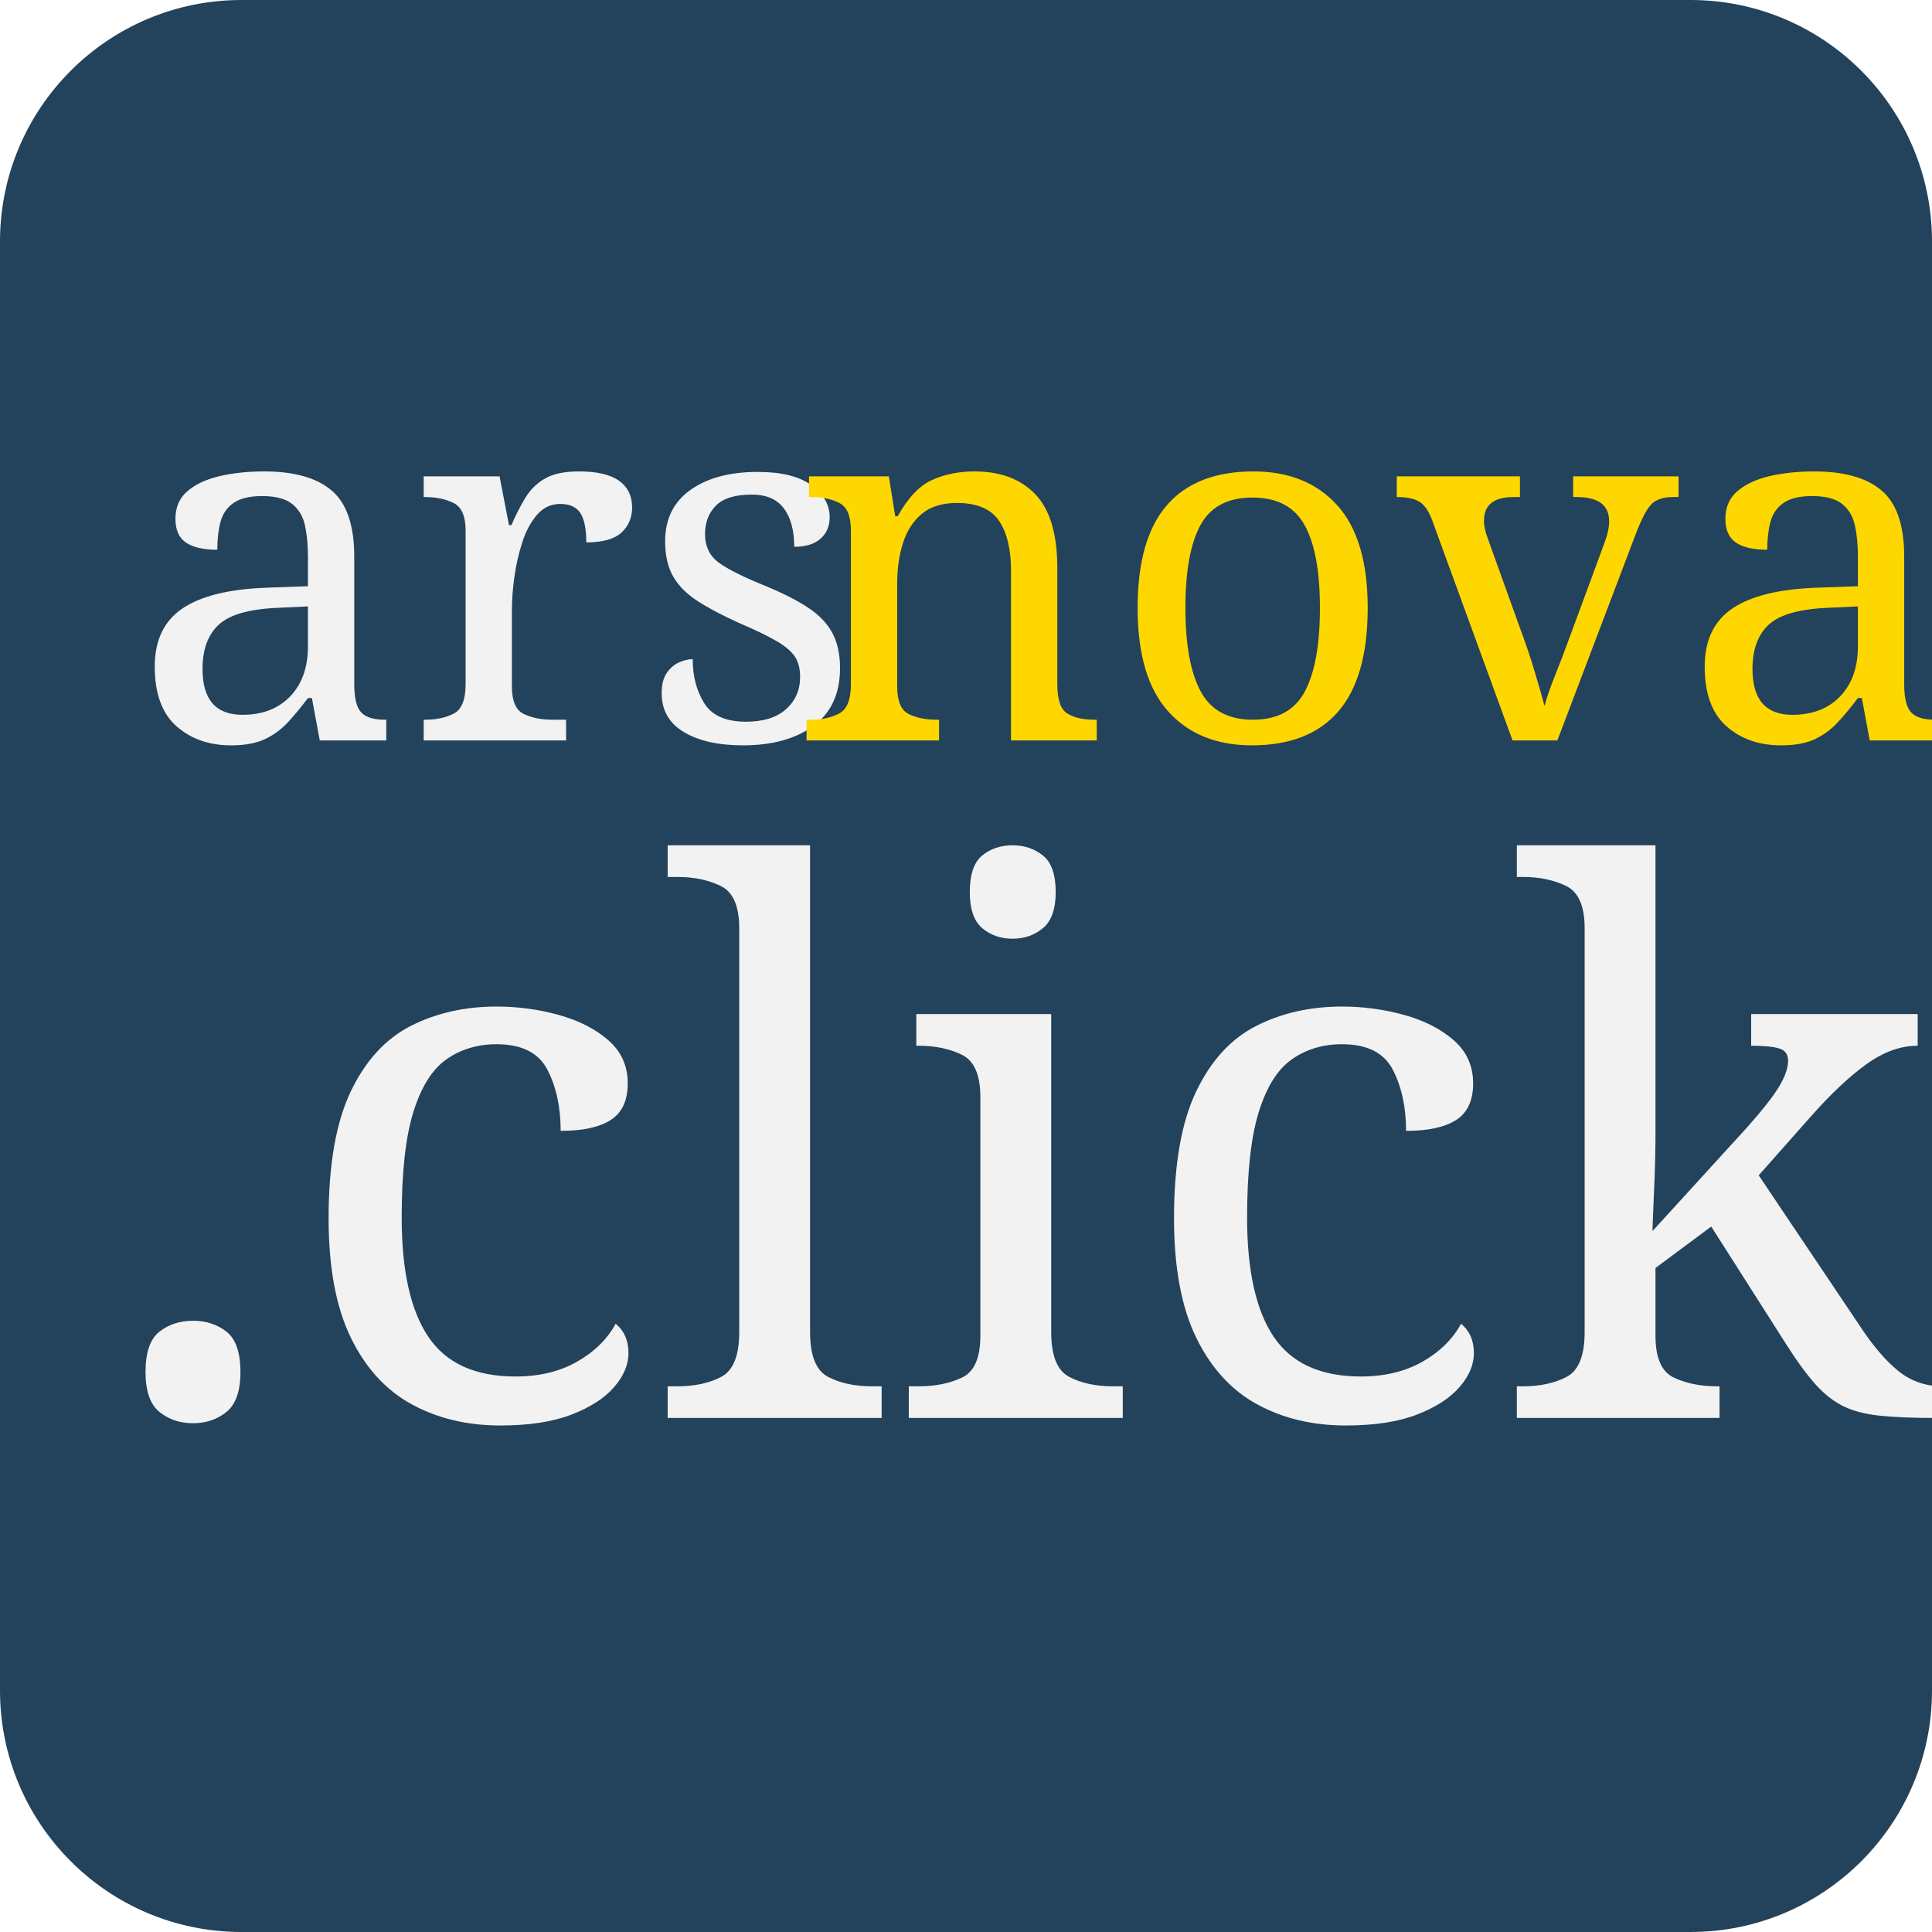
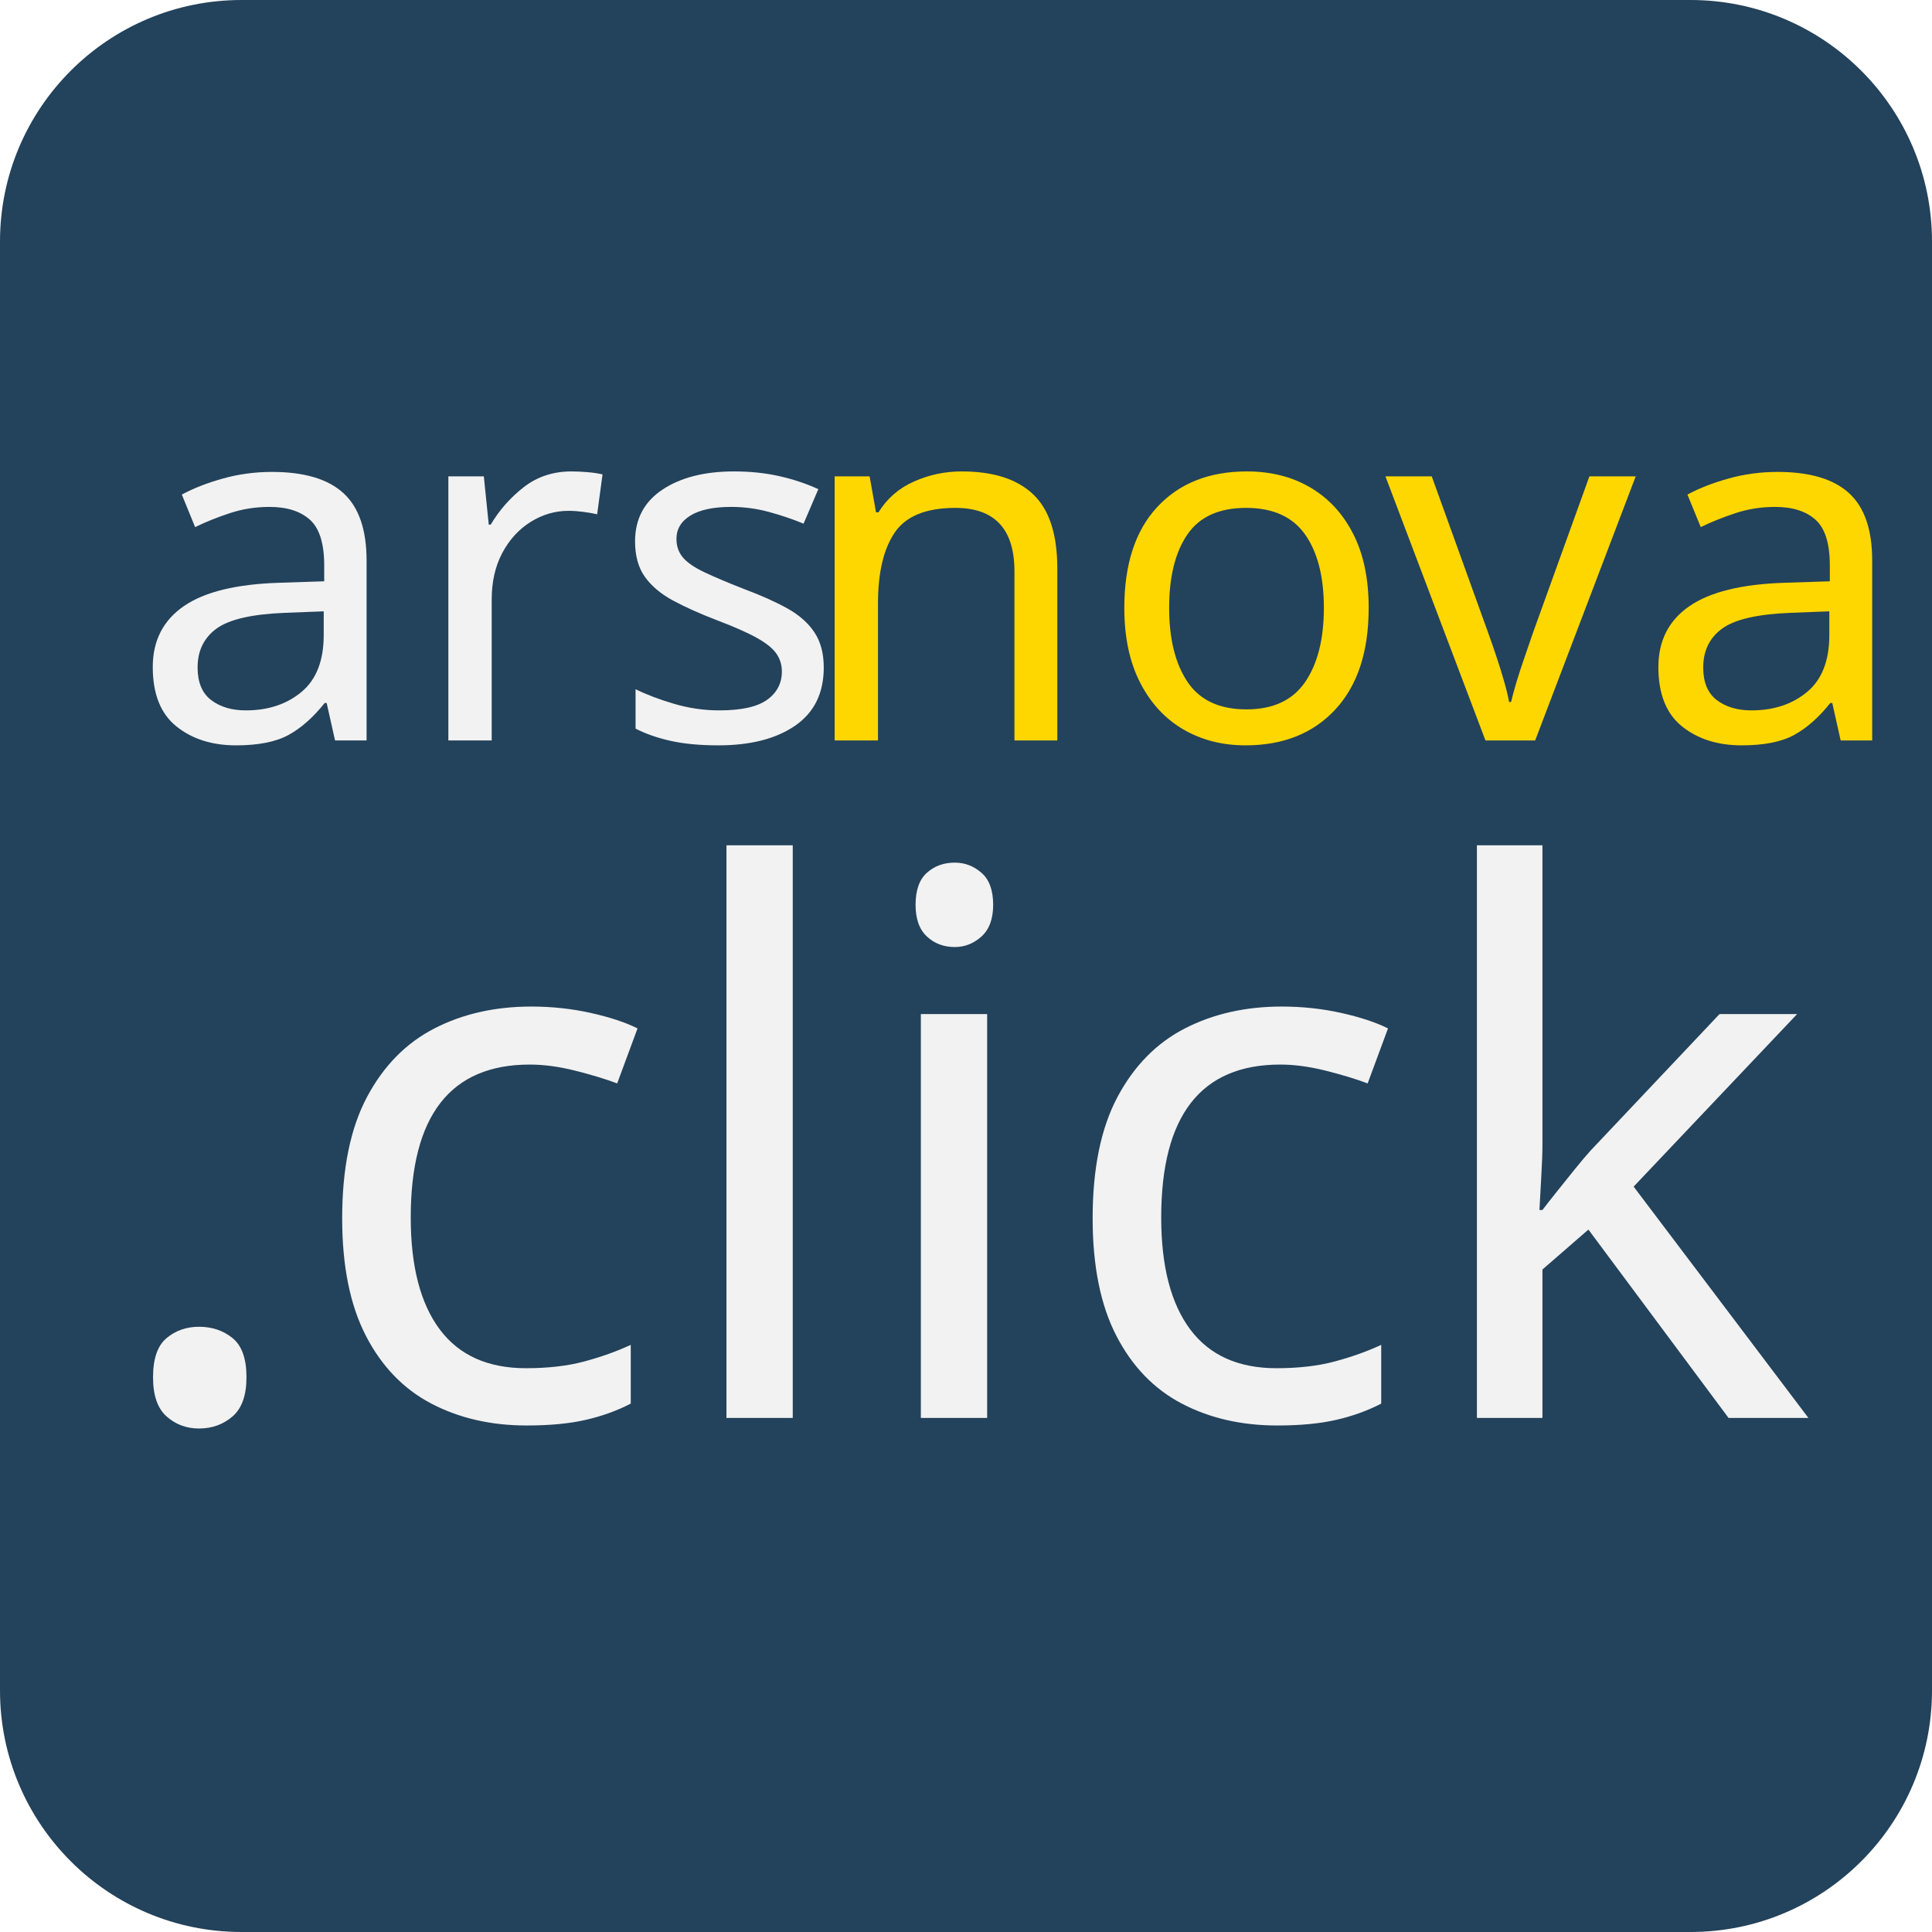
<svg xmlns="http://www.w3.org/2000/svg" id="Ebene_1" data-name="Ebene 1" viewBox="0 0 1024 1024">
  <defs>
-     <style>.cls-1{fill:#23425b;}.cls-2,.cls-3,.cls-4{isolation:isolate;font-family:Georgia, Georgia;}.cls-2{font-size:399.36px;}.cls-2,.cls-3{fill:#f2f2f2;}.cls-3,.cls-4{font-size:261.12px;}.cls-4{fill:gold;}</style>
+     <style>.cls-1{fill:#23425b;}.cls-2,.cls-3,.cls-4{isolation:isolate;font-family:"Donegal One";}.cls-2{font-size:399.36px;}.cls-2,.cls-3{fill:#f2f2f2;}.cls-3,.cls-4{font-size:261.12px;}.cls-4{fill:gold;}</style>
  </defs>
  <rect class="cls-1" width="1024" height="1024" rx="128" ry="128" />
  <g id="text">
    <text class="cls-2" transform="translate(52.36 751.54)">.click</text>
    <text class="cls-3" transform="translate(68.95 392.44)">ars</text>
    <text class="cls-4" transform="translate(420.18 392.44)">nova</text>
  </g>
</svg>
